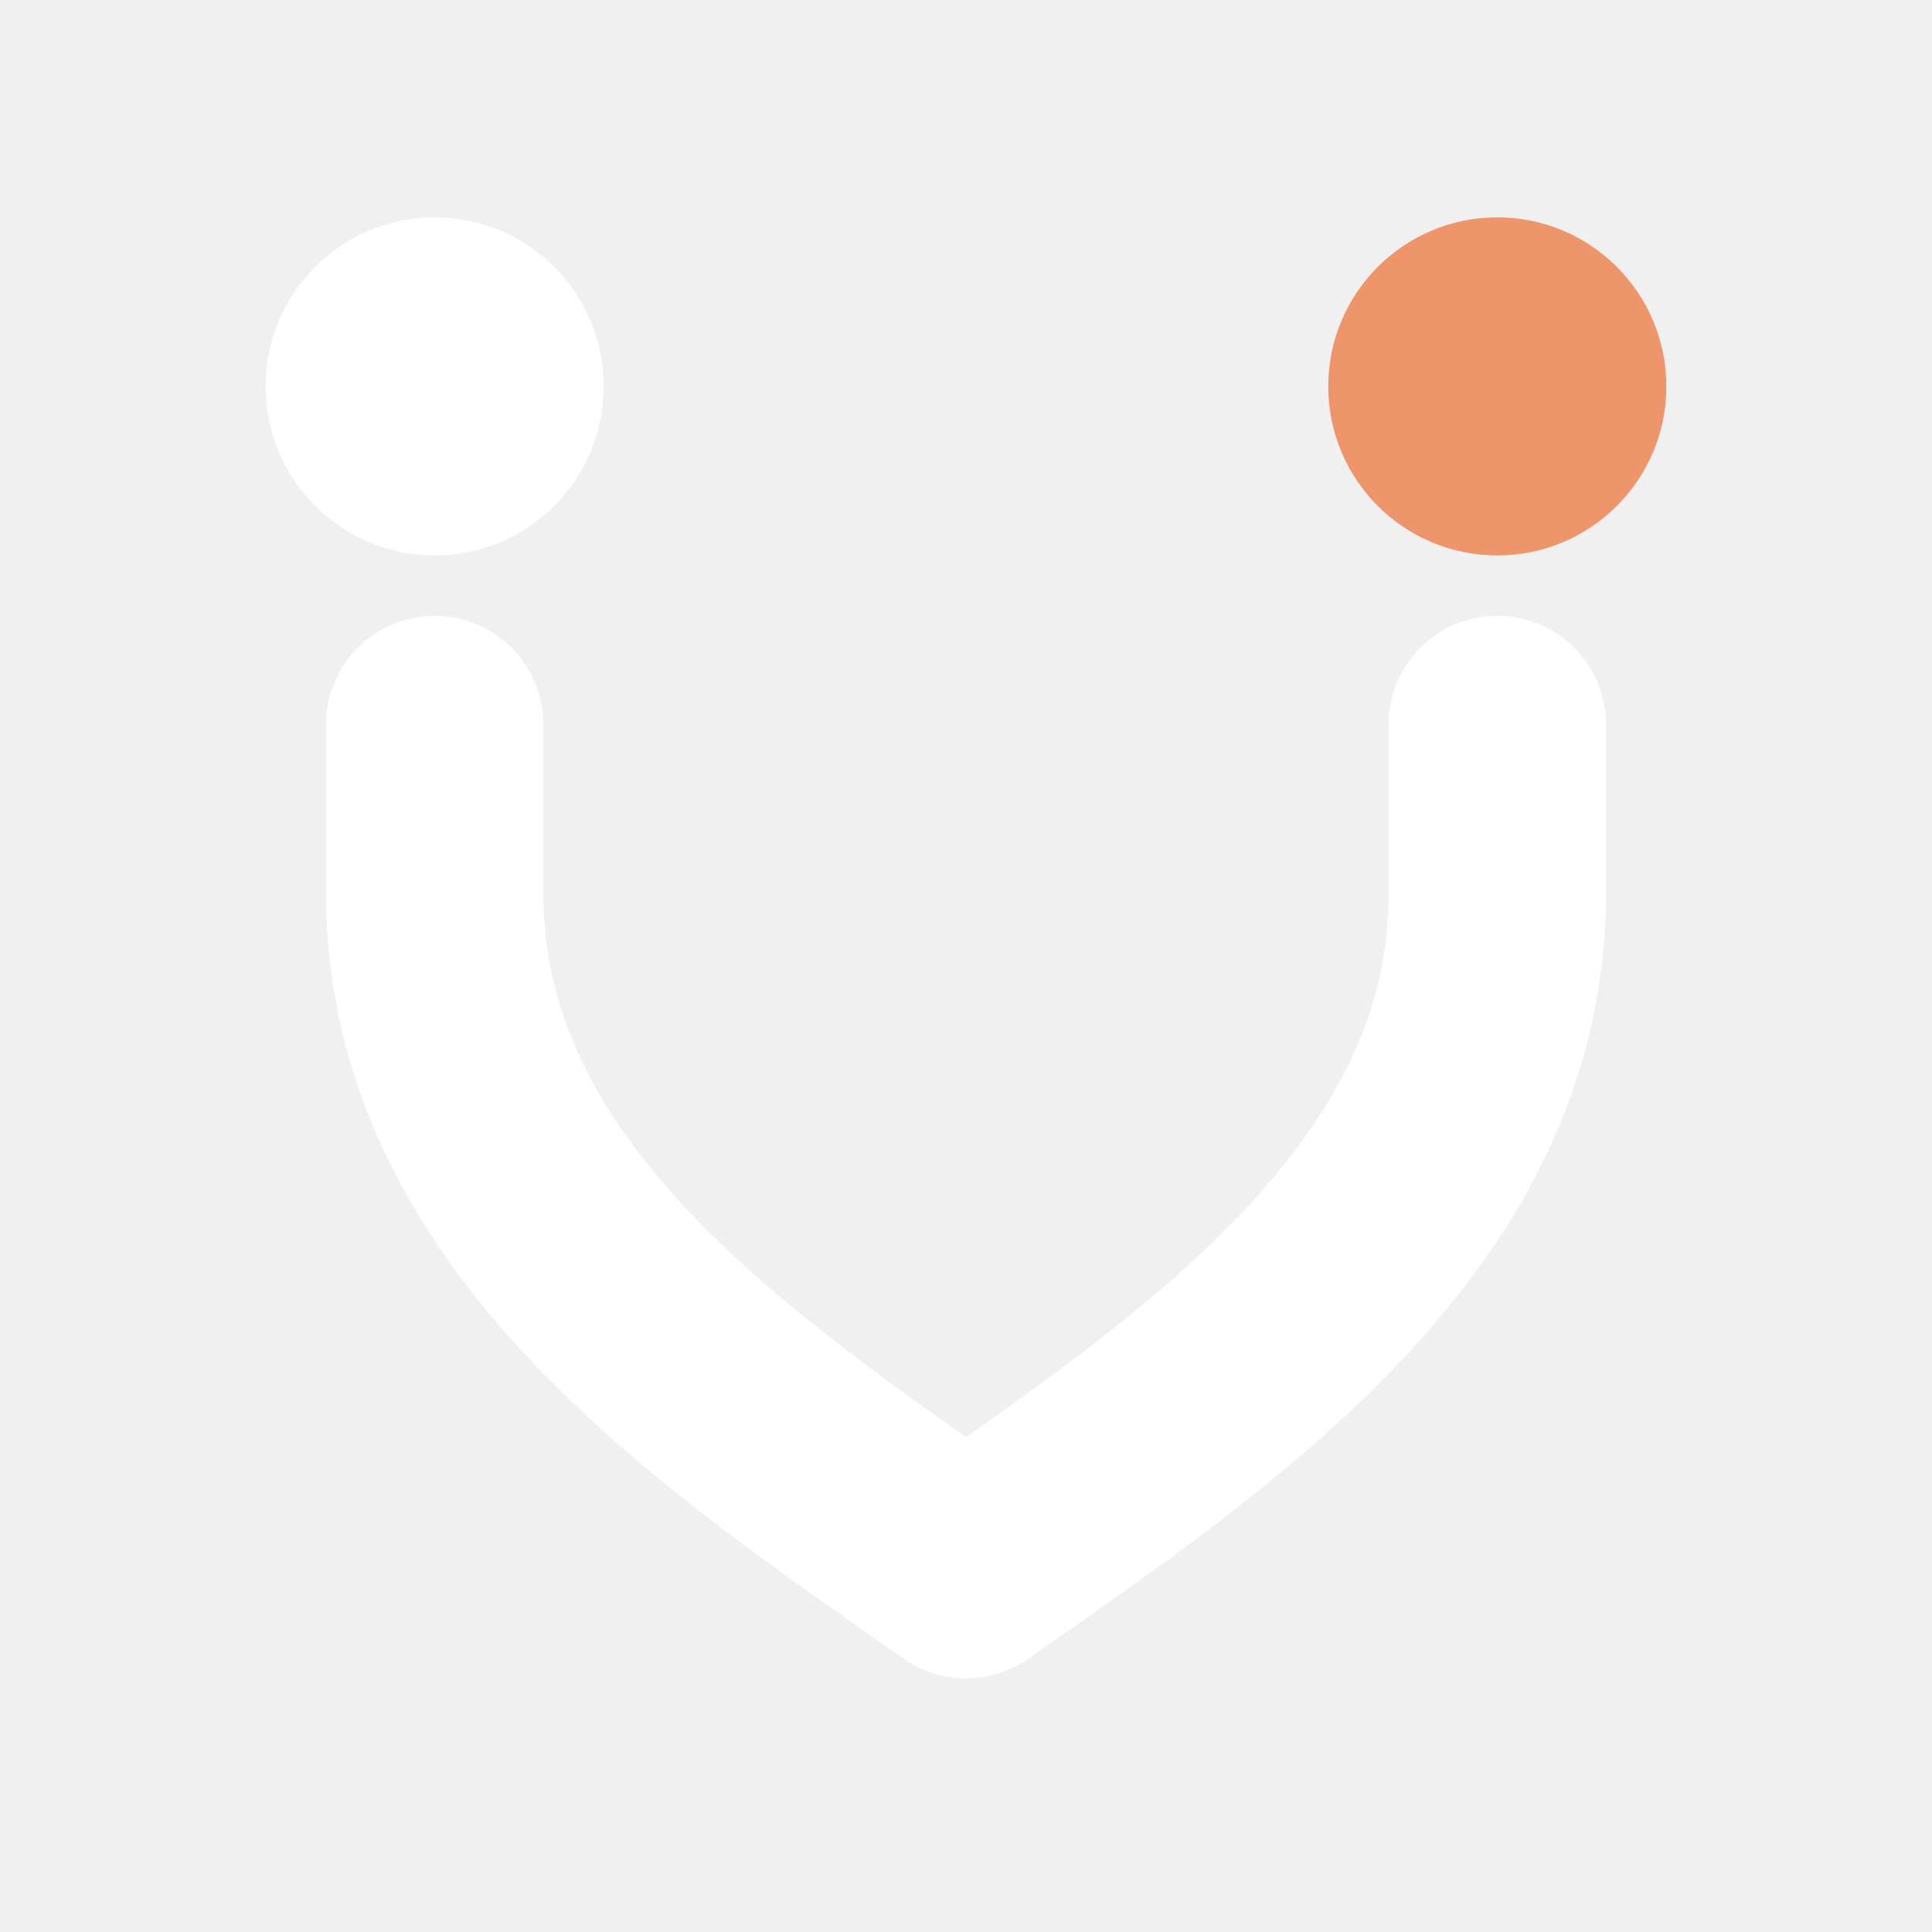
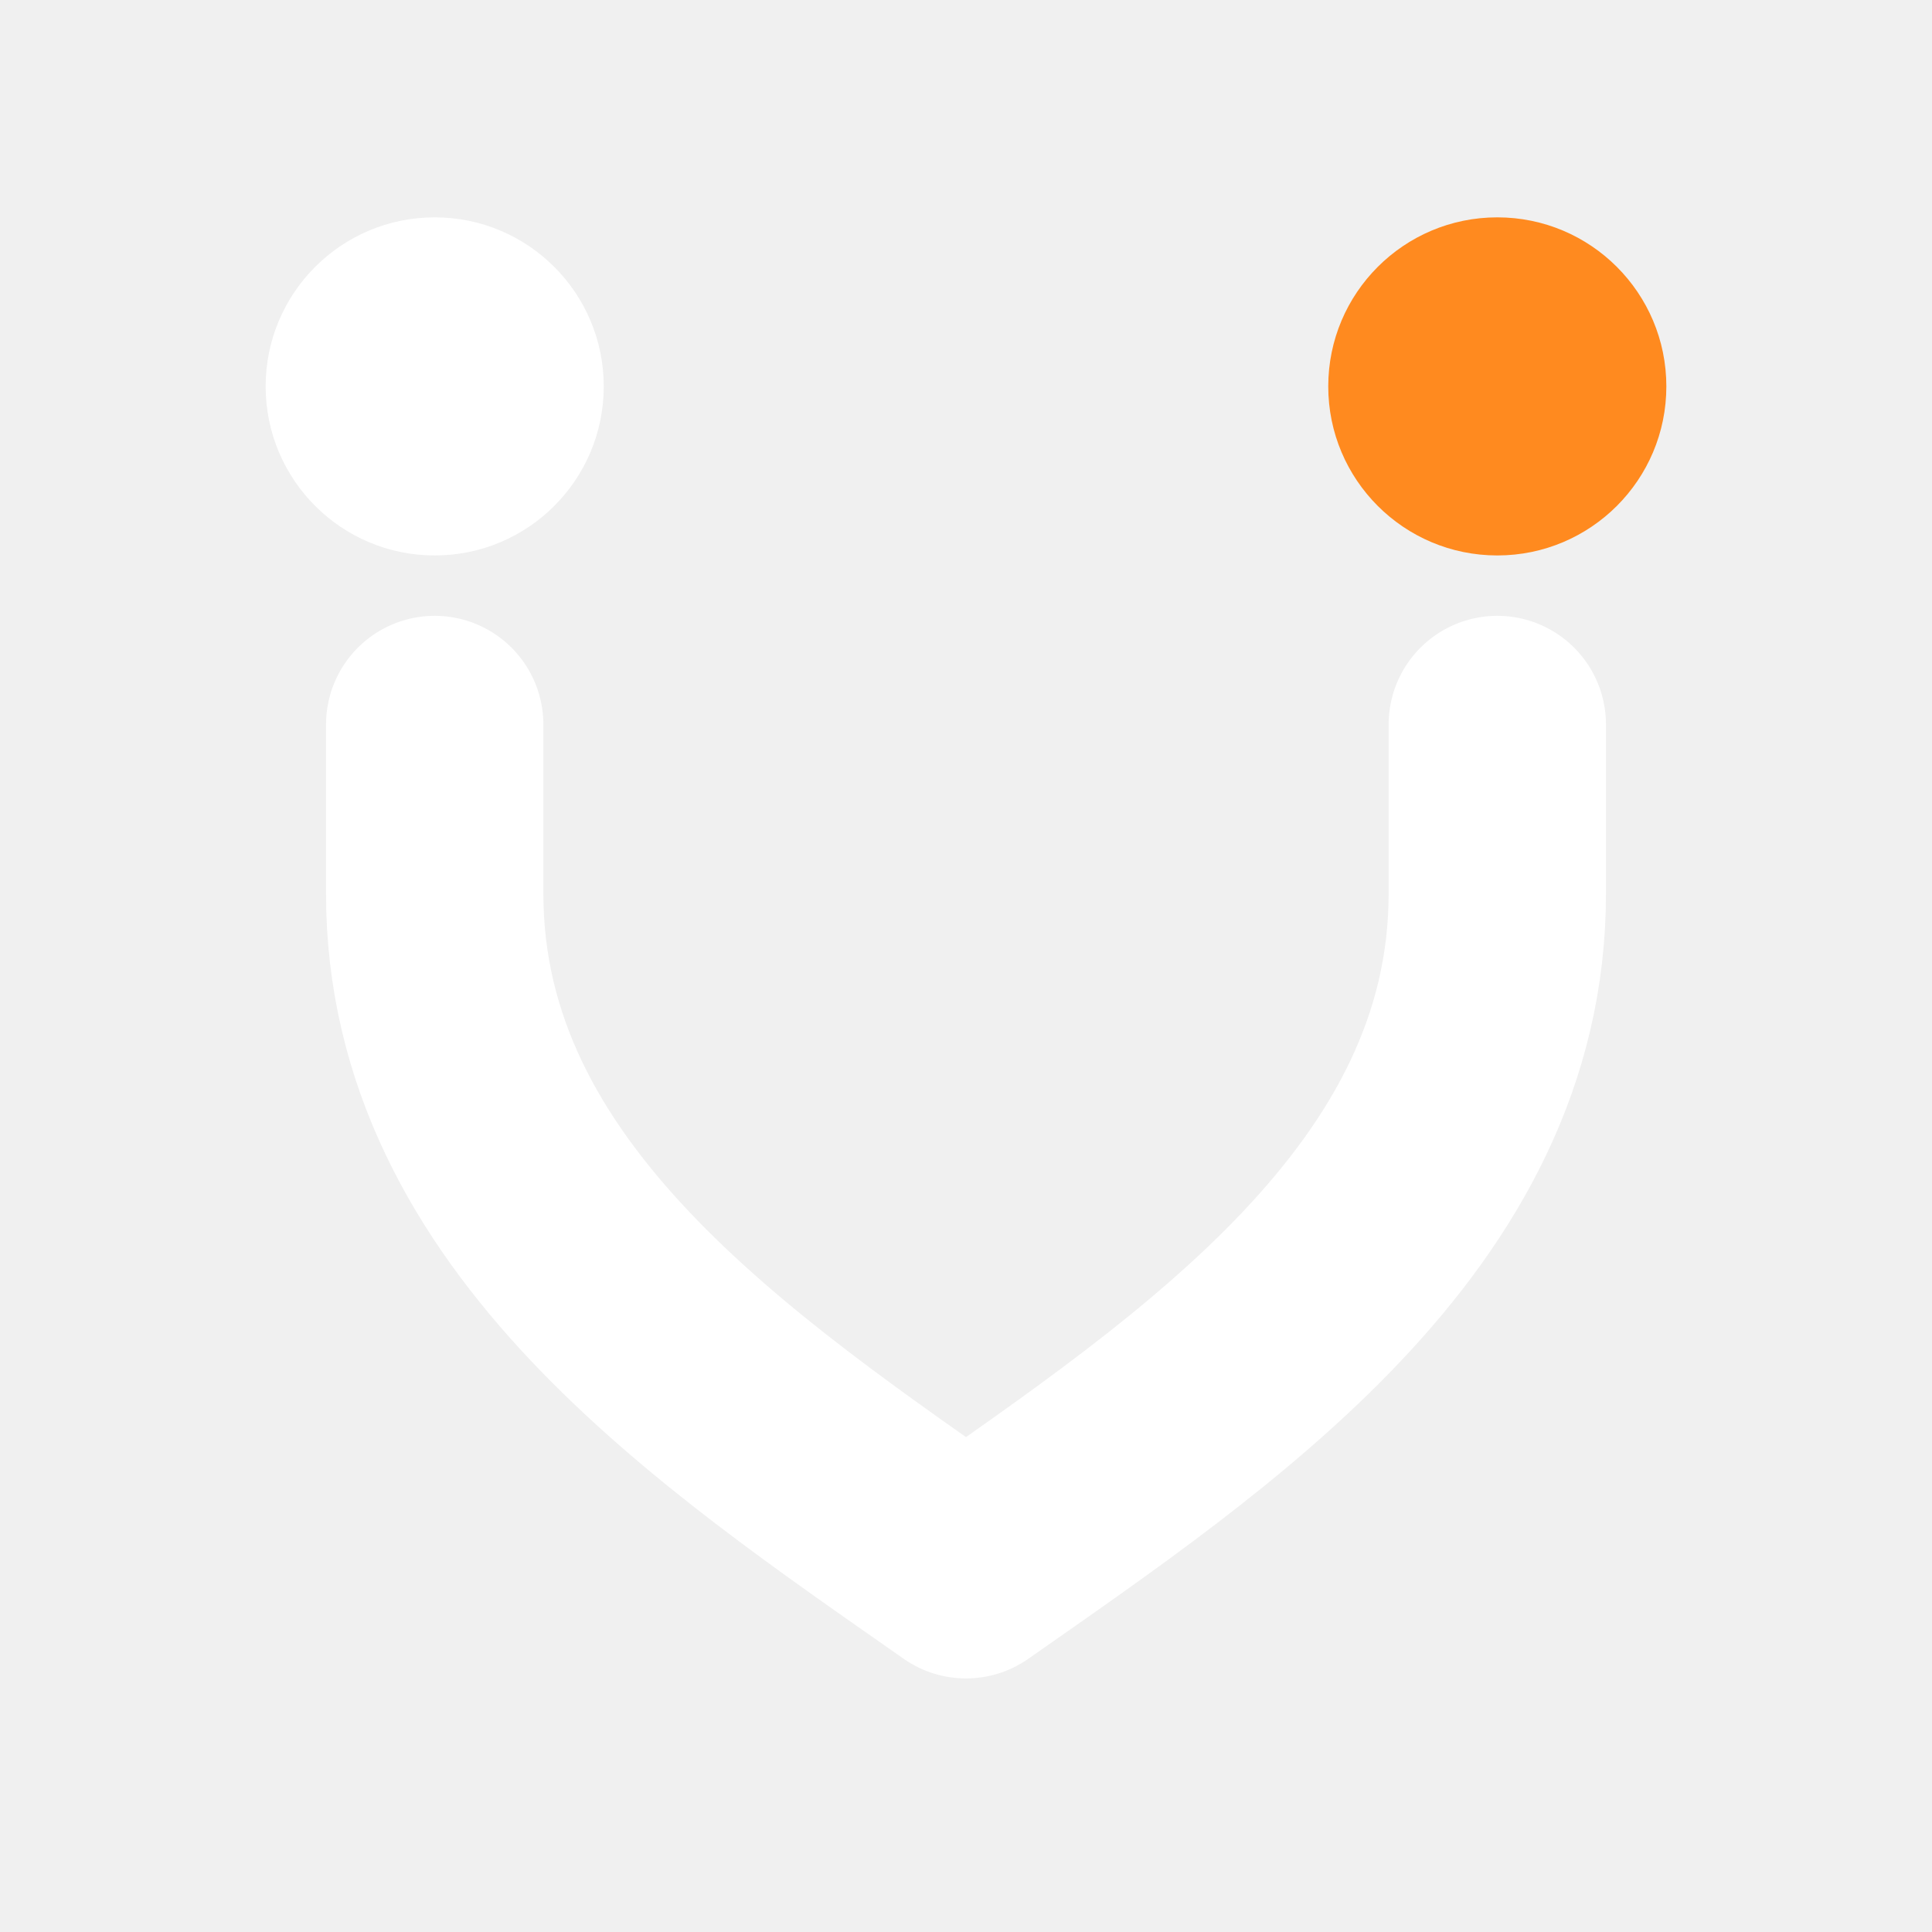
<svg xmlns="http://www.w3.org/2000/svg" viewBox="0 0 80 80" fill="none">
  <path d="M18 30v7c0 13 12 21 22 28 10-7 22-15 22-28v-7" stroke="#FFFFFF" stroke-width="9" stroke-linecap="round" stroke-linejoin="round" />
  <circle cx="18" cy="16" r="7" fill="#FFFFFF" />
-   <circle cx="62" cy="16" r="7" fill="#EE956B" />
+   <circle cx="62" cy="16" r="7" fill="#FF8A1F" />
</svg>
